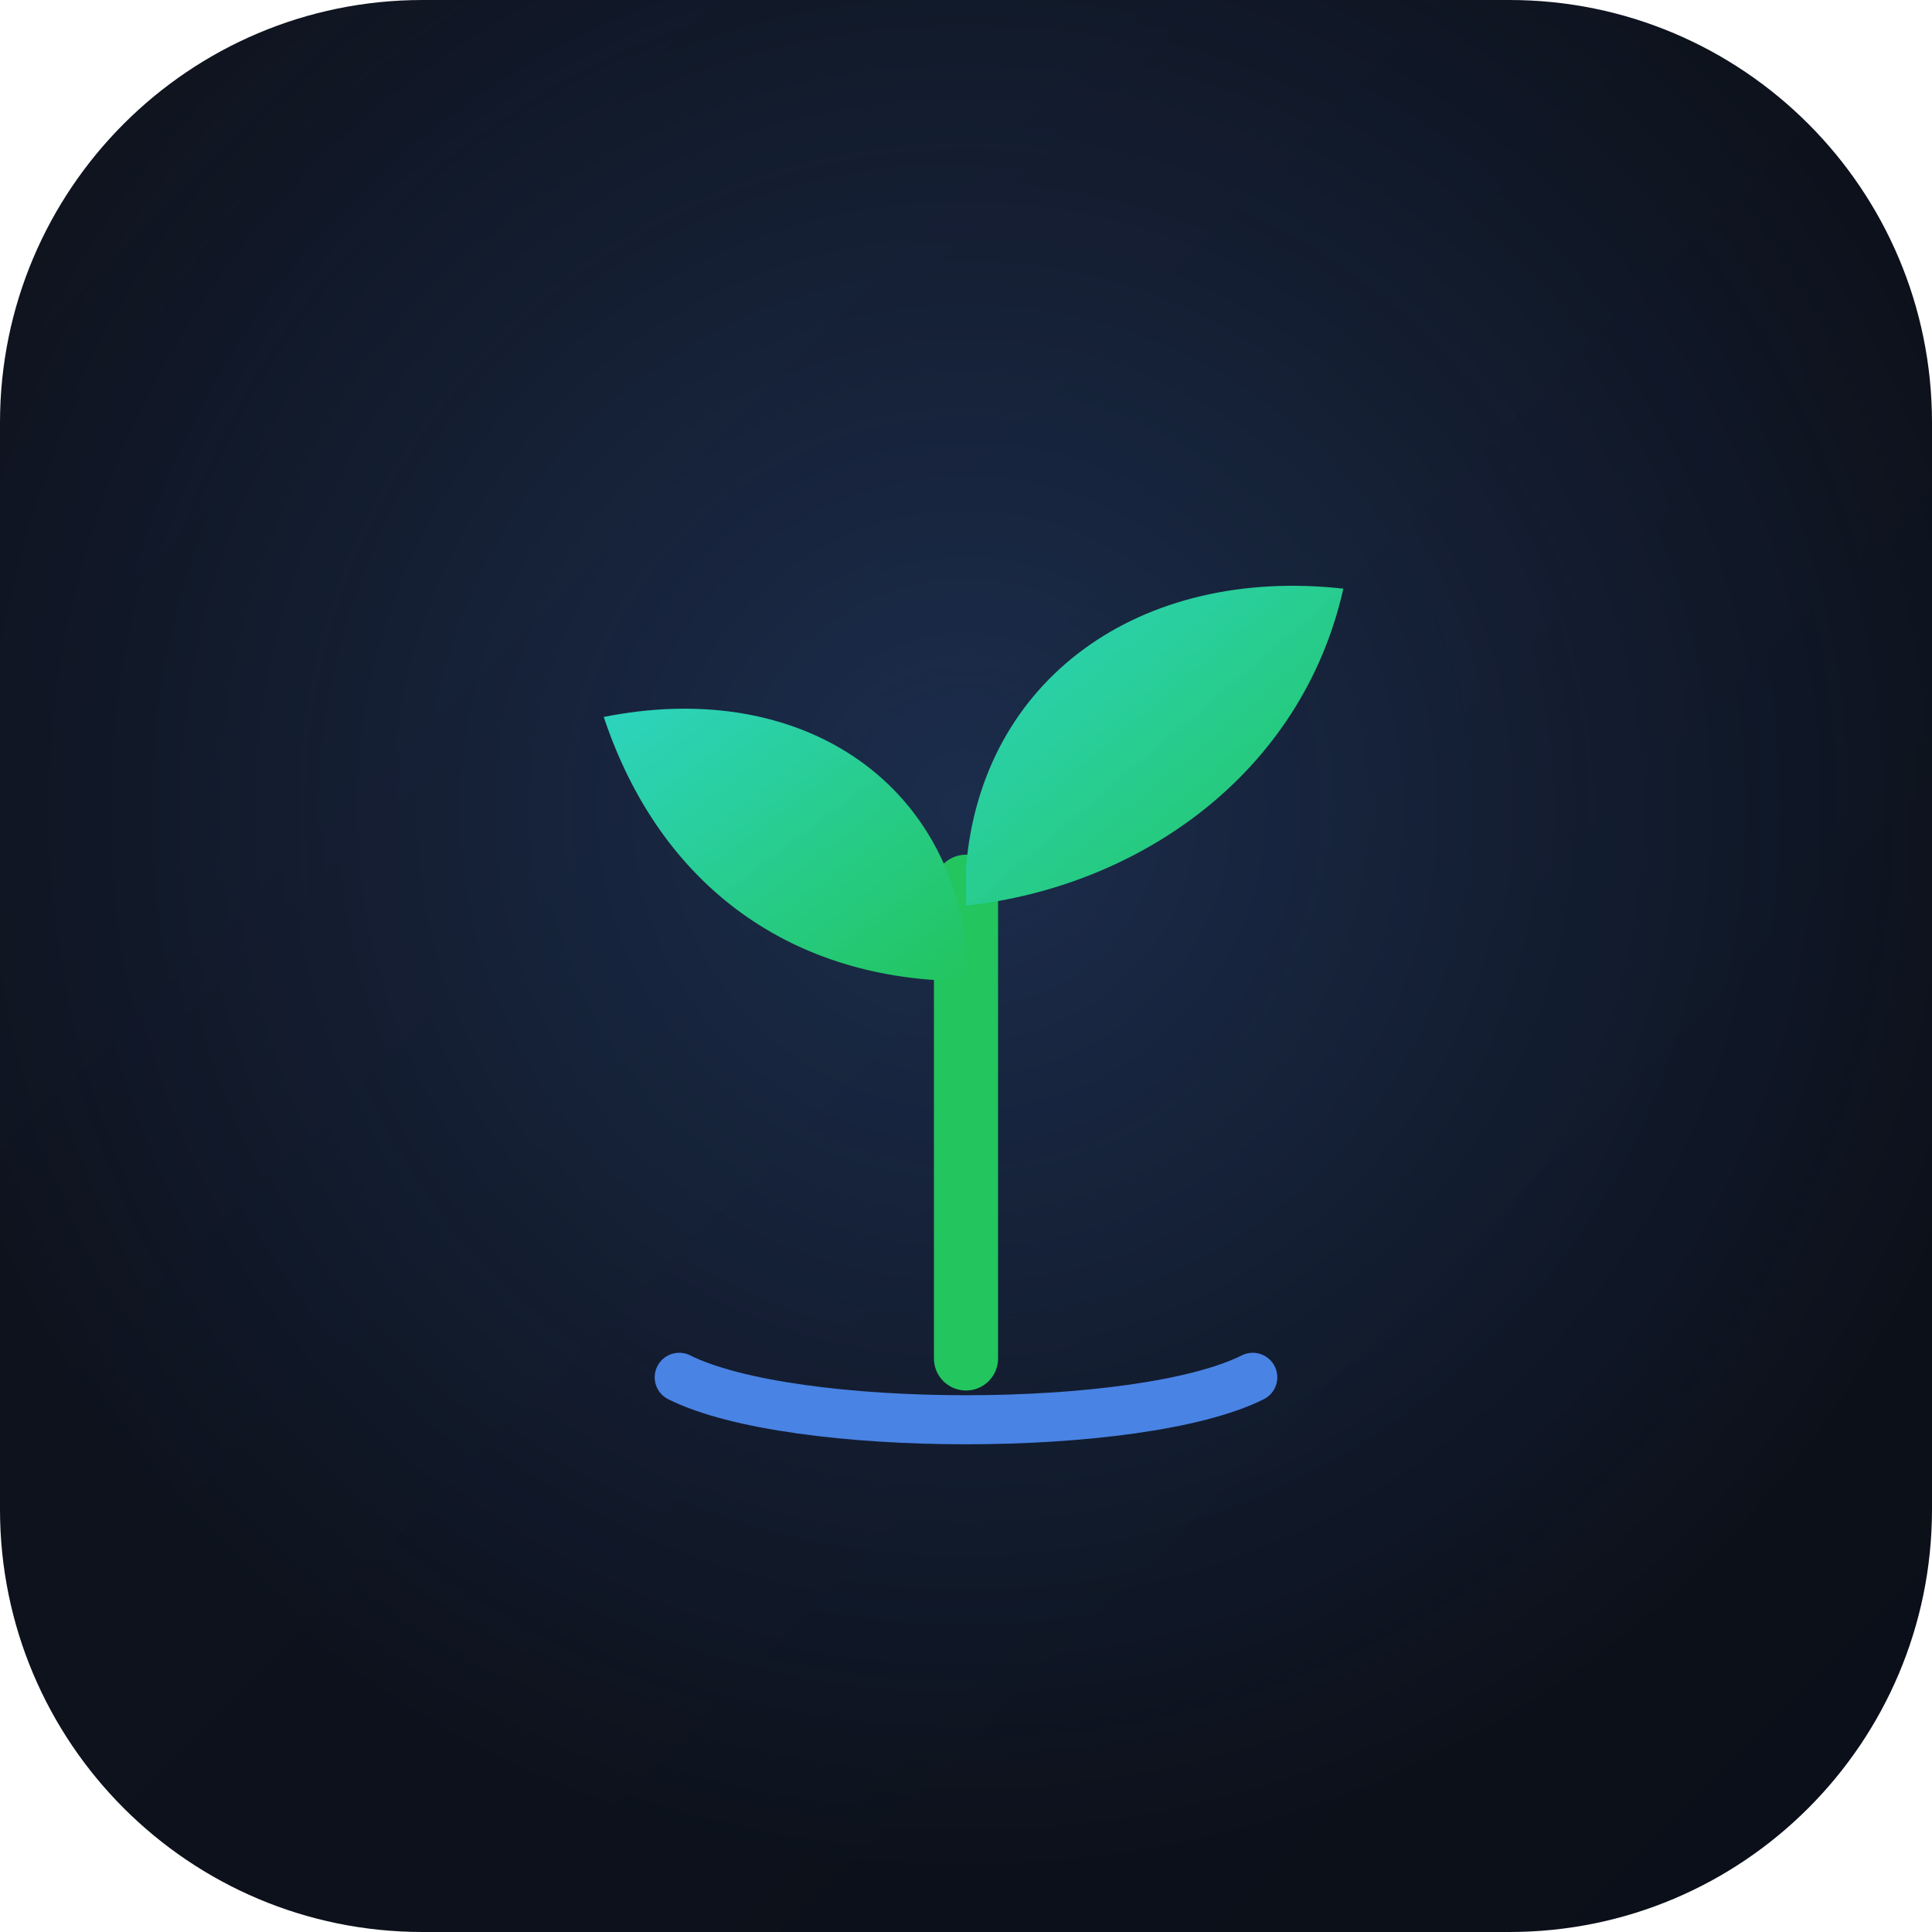
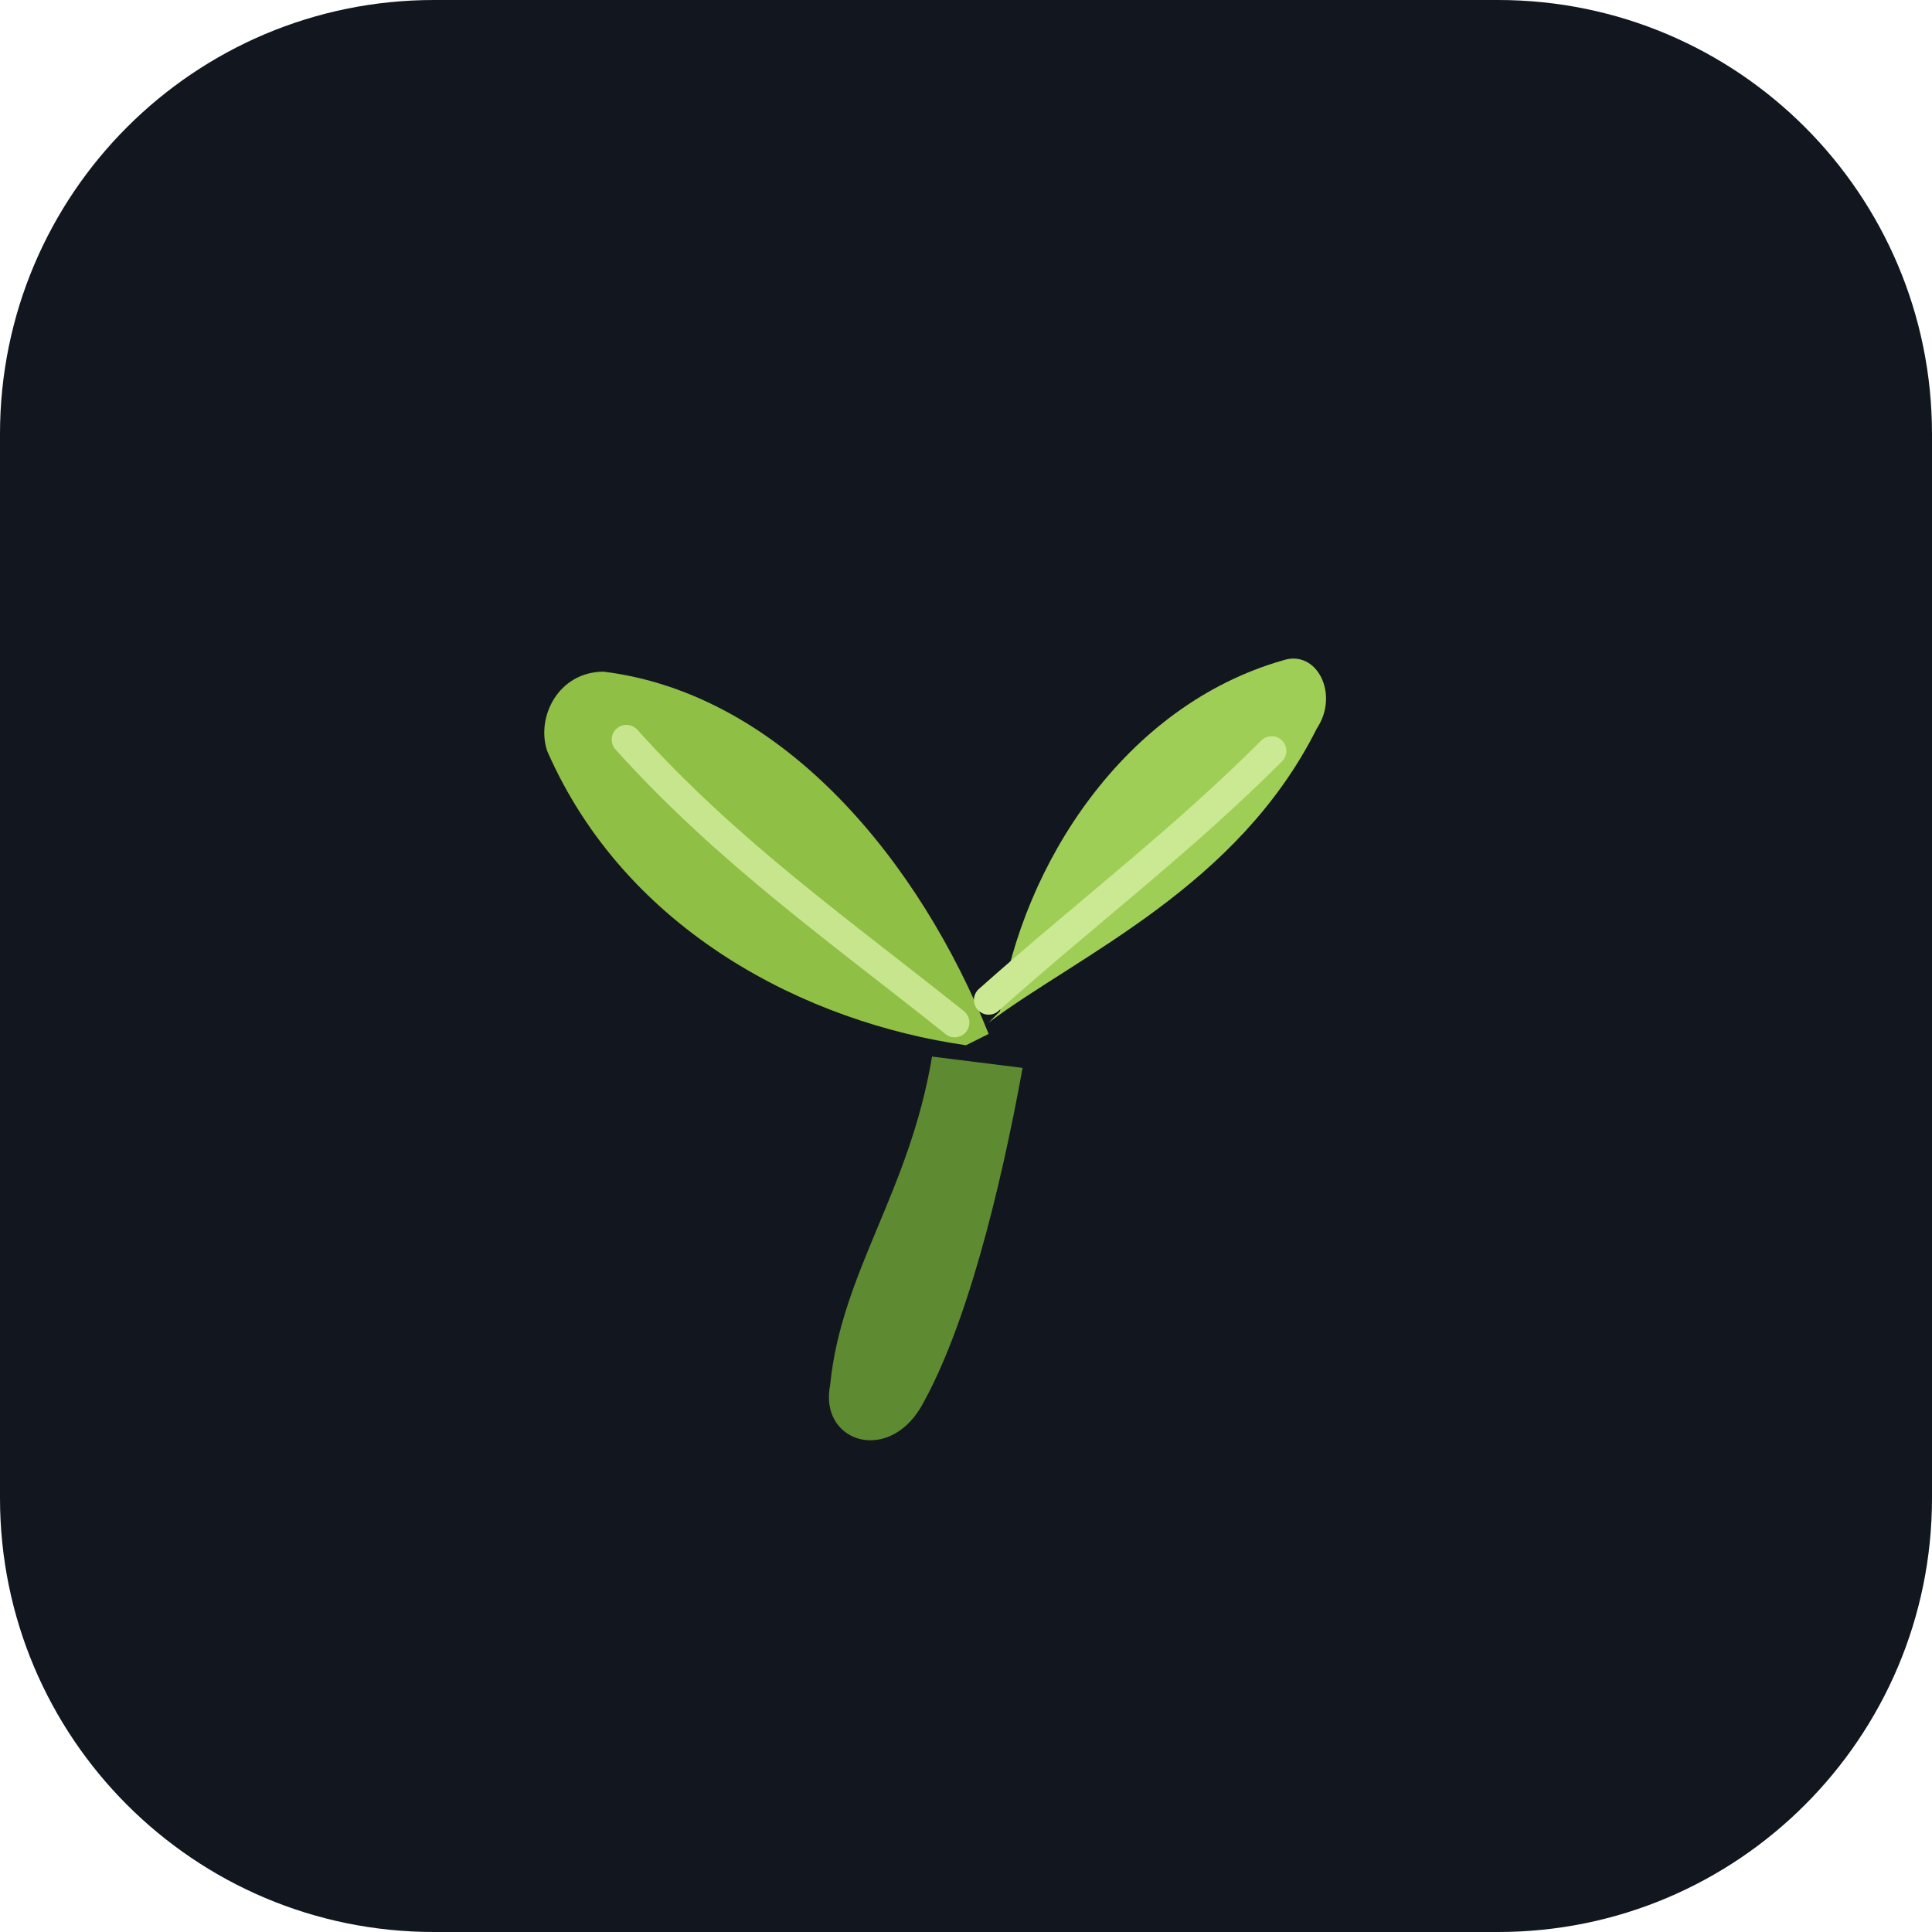
<svg xmlns="http://www.w3.org/2000/svg" width="1024" height="1024" viewBox="0 0 1024 1024">
-   <defs>
-     <linearGradient id="bg" x1="0" y1="0" x2="1" y2="1">
-       <stop offset="0" stop-color="#0F1420" />
-       <stop offset="1" stop-color="#0B0F18" />
-     </linearGradient>
-     <radialGradient id="glow" cx="0.5" cy="0.42" r="0.55">
-       <stop offset="0" stop-color="#4F8EF7" stop-opacity="0.22" />
-       <stop offset="1" stop-color="#4F8EF7" stop-opacity="0" />
-     </radialGradient>
-     <linearGradient id="leaf" x1="0" y1="0" x2="1" y2="1">
-       <stop offset="0" stop-color="#2DD4BF" />
-       <stop offset="1" stop-color="#22C55E" />
-     </linearGradient>
-   </defs>
-   <rect width="1024" height="1024" rx="224" fill="url(#bg)" />
-   <rect width="1024" height="1024" rx="224" fill="url(#glow)" />
-   <path d="M512 720 C512 600 512 520 512 470" stroke="#22C55E" stroke-width="34" stroke-linecap="round" fill="none" />
-   <path d="M512 520 C420 520 350 470 320 380 C420 360 500 410 512 500 Z" fill="url(#leaf)" />
-   <path d="M512 480 C604 470 690 410 712 312 C604 300 520 360 512 460 Z" fill="url(#leaf)" />
-   <path d="M360 730 C420 760 604 760 664 730" stroke="#4F8EF7" stroke-width="26" stroke-linecap="round" fill="none" opacity="0.9" />
+   <rect width="1024" height="1024" rx="230" fill="#12161F" />
+   <g transform="translate(212,200) scale(6)">
+     <path d="M47 60 C45 72 39 79 38 89 C37 94 43 96 46 91 C50 84 53 72 55 61 Z" fill="#5E8A31" />
+     <path d="M50 59 C36 57 20 49 13 33 C12 30 14 26 18 26 C34 28 46 43 52 58 Z" fill="#8FBF44" />
+     <path d="M52 57 C60 51 74 45 81 31 C83 28 81 24 78 25 C64 29 55 43 53 56 Z" fill="#9FCE57" />
+     <path d="M49 57 C39 49 29 42 20 32" stroke="#C6E58C" stroke-width="2.6" fill="none" stroke-linecap="round" />
+     <path d="M52 55 C61 47 69 41 77 33" stroke="#CBE892" stroke-width="2.6" fill="none" stroke-linecap="round" />
+   </g>
</svg>
